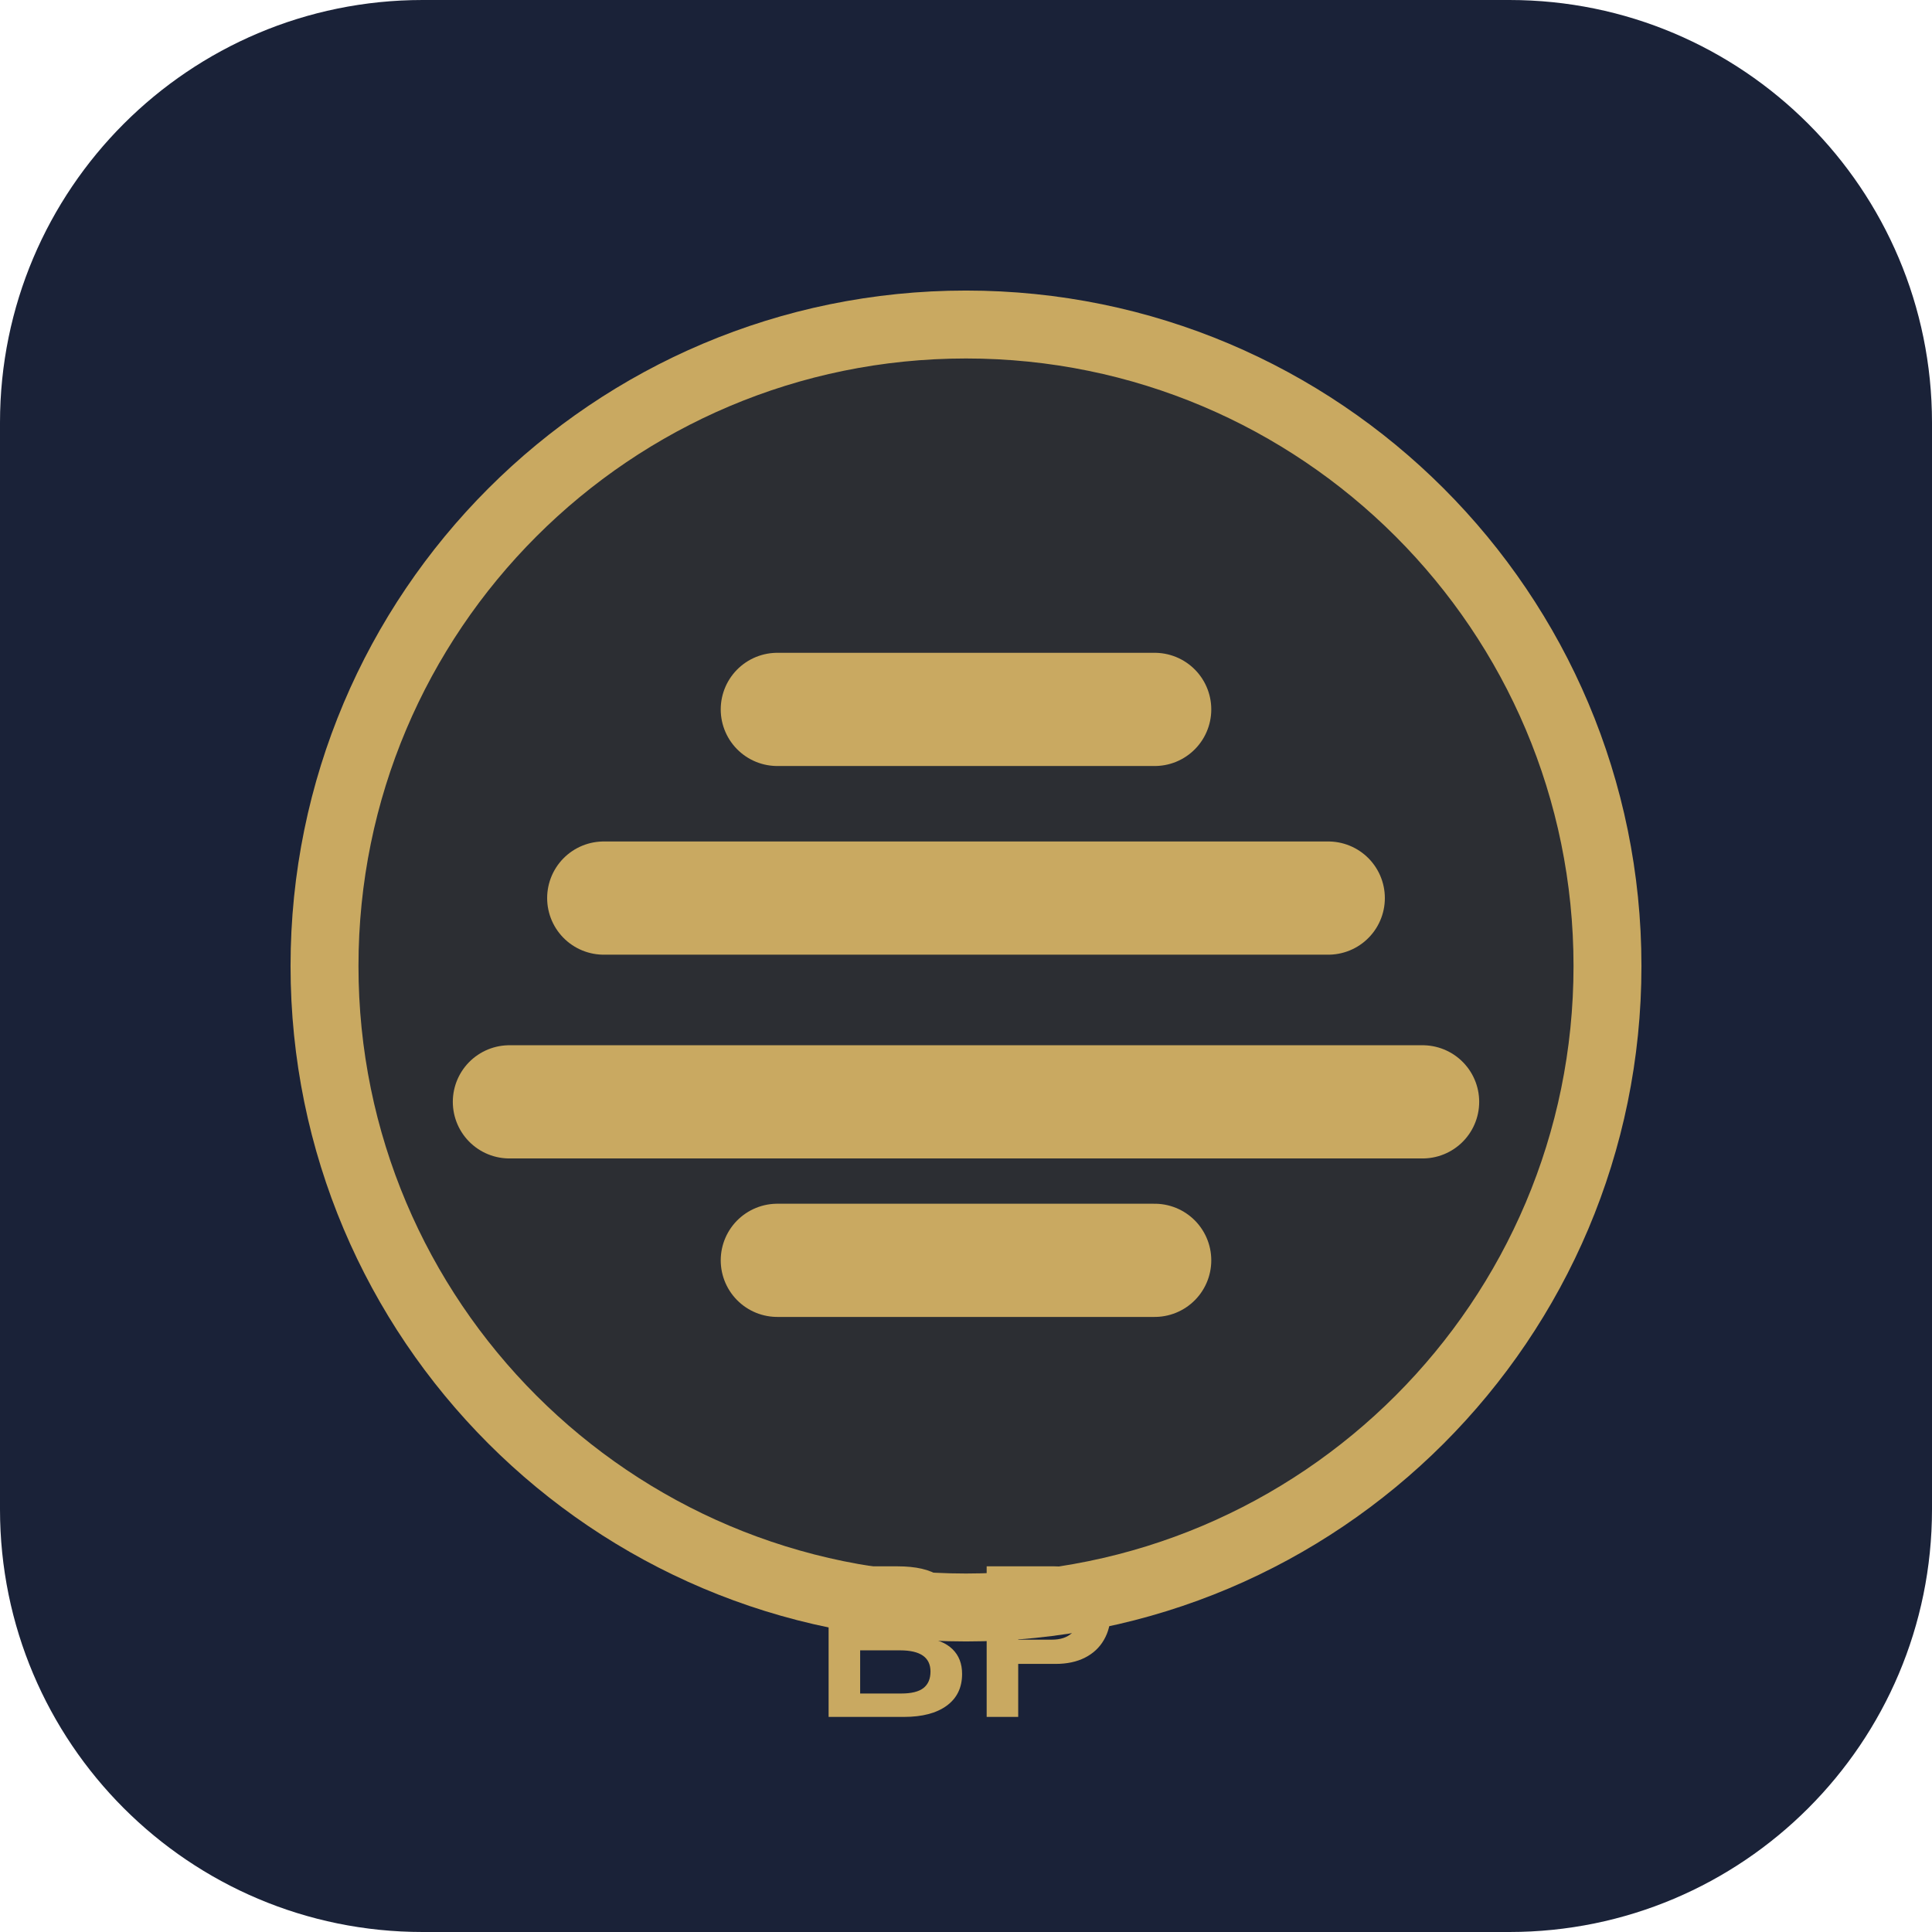
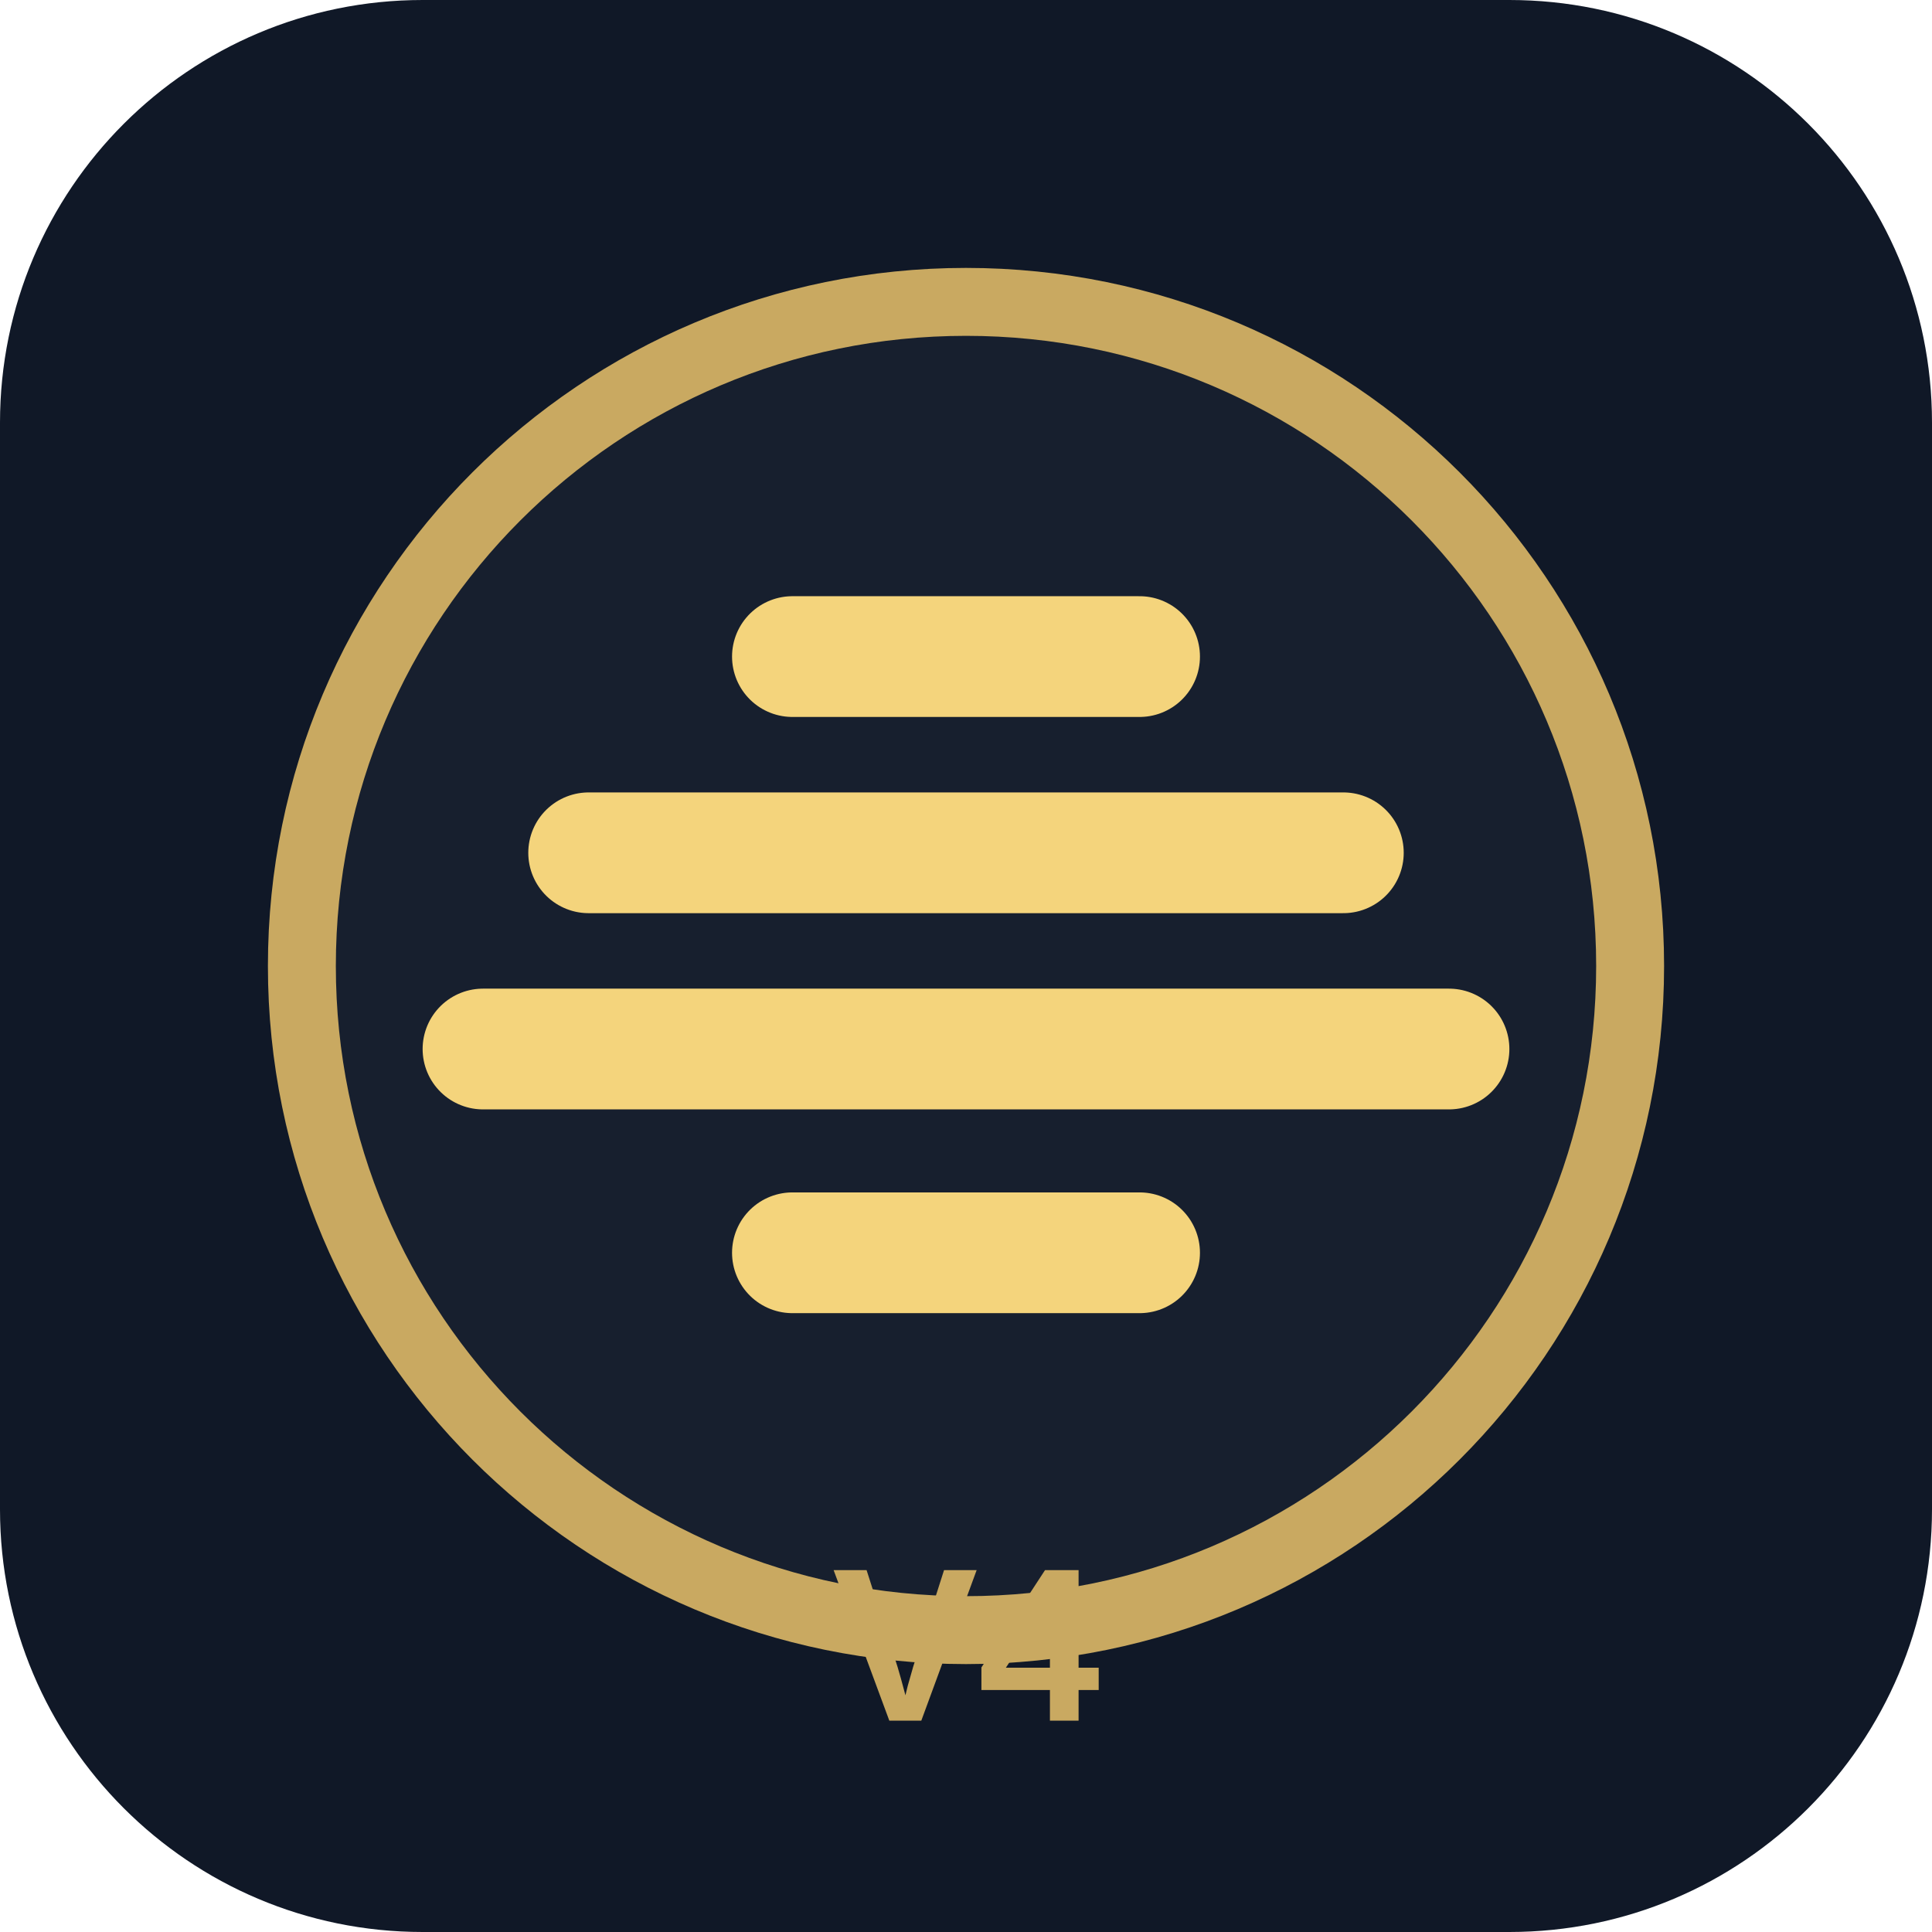
<svg xmlns="http://www.w3.org/2000/svg" viewBox="0 0 512 512">
-   <rect width="512" height="512" rx="112" fill="#1A2238" />
-   <circle cx="256" cy="256" r="170" fill="#2C2E33" stroke="#C9A961" stroke-width="18" />
-   <path d="M135 292h242M160 238h192M206 188h100M206 334h100" stroke="#C9A961" stroke-width="30" stroke-linecap="round" />
-   <text x="256" y="455" fill="#C9A961" font-size="58" font-family="Arial" font-weight="900" text-anchor="middle">BP</text>
+   <rect width="512" height="512" rx="112" fill="#101827" />
+   <circle cx="256" cy="256" r="176" fill="#171f2e" stroke="#C9A961" stroke-width="18" />
+   <path d="M128 278h256M156 226h200M210 174h92M210 332h92" stroke="#F4D47C" stroke-width="32" stroke-linecap="round" />
+   <text x="256" y="456" fill="#C9A961" font-size="58" font-family="Arial" font-weight="900" text-anchor="middle">V4</text>
</svg>
